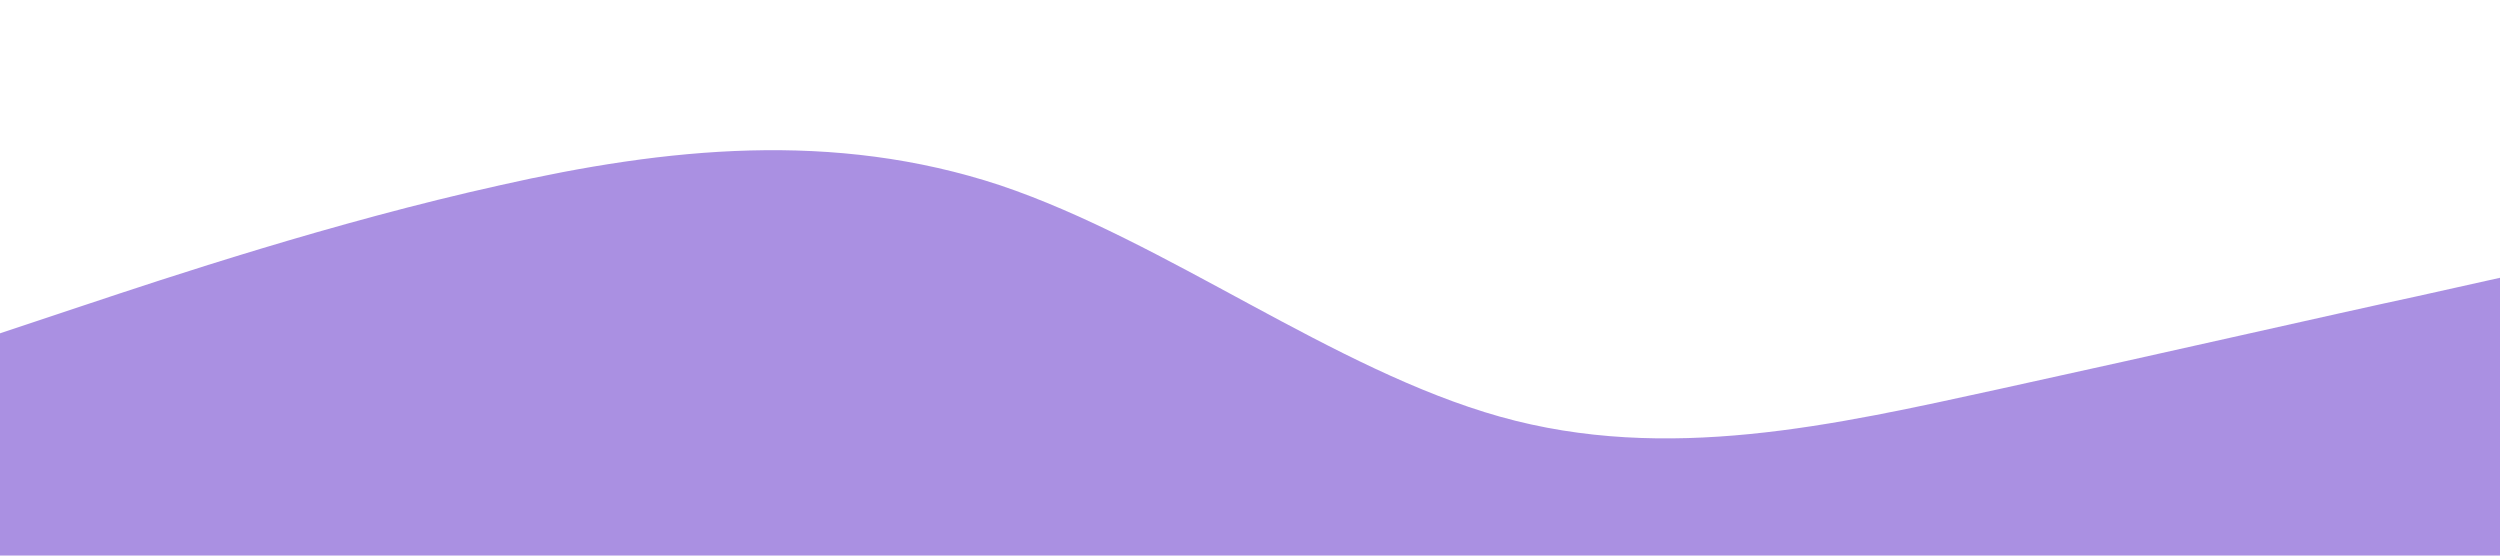
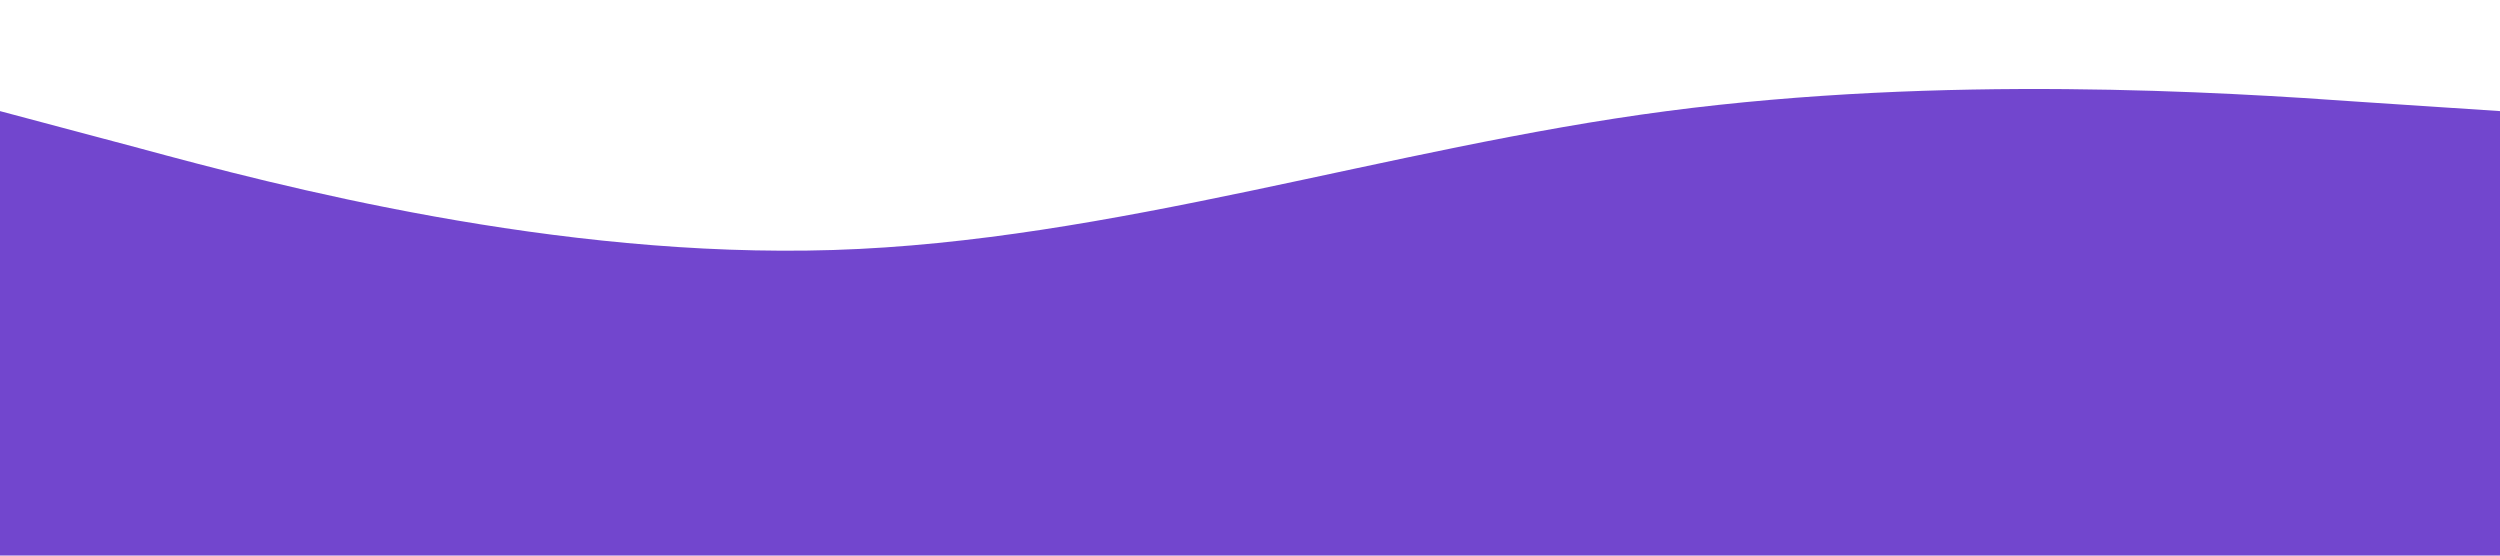
<svg xmlns="http://www.w3.org/2000/svg" viewBox="0 0 1440 320">
-   <path fill="#7246CE" fill-opacity="0.6" d="M0,192L48,176C96,160,192,128,288,106.7C384,85,480,75,576,106.7C672,139,768,213,864,240C960,267,1056,245,1152,224C1248,203,1344,181,1392,170.7L1440,160L1440,320L1392,320C1344,320,1248,320,1152,320C1056,320,960,320,864,320C768,320,672,320,576,320C480,320,384,320,288,320C192,320,96,320,48,320L0,320Z" />
+   <path fill="#7246CE" fill-opacity="1" d="M0,64L80,85.3C160,107,320,149,480,144C640,139,800,85,960,64C1120,43,1280,53,1360,58.7L1440,64L1440,320L1360,320C1280,320,1120,320,960,320C800,320,640,320,480,320C320,320,160,320,80,320L0,320Z" />
</svg>
